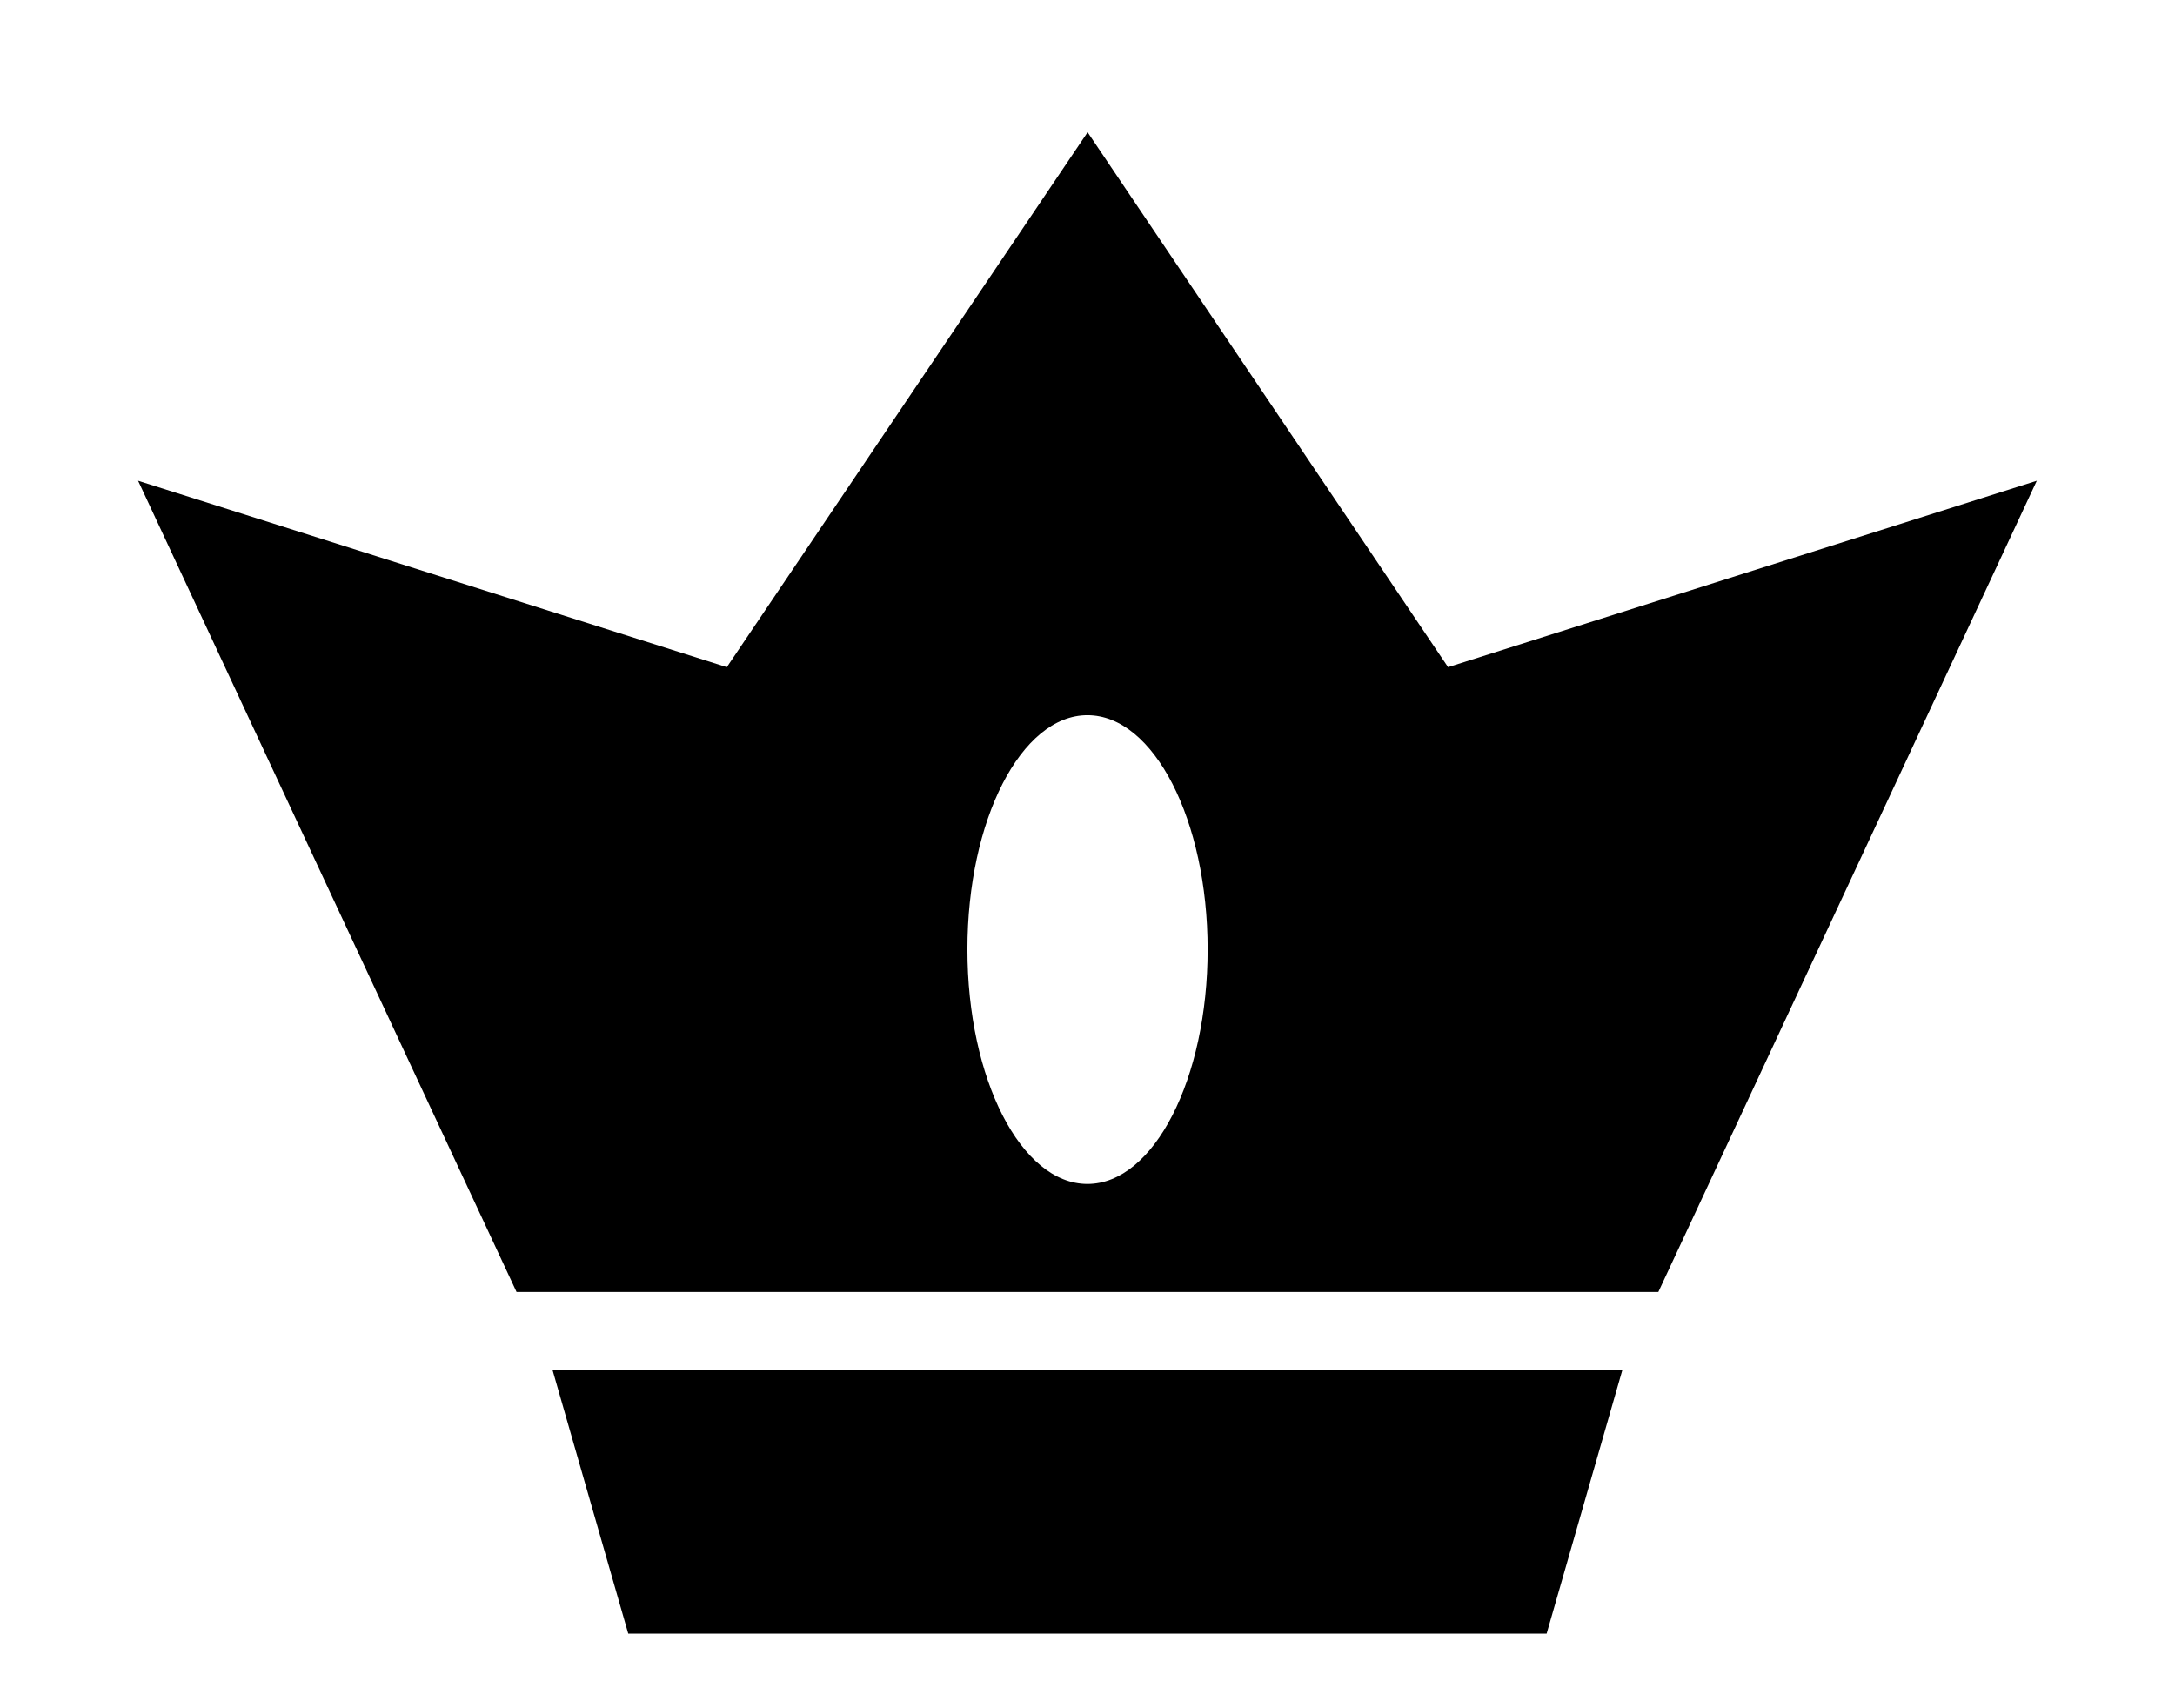
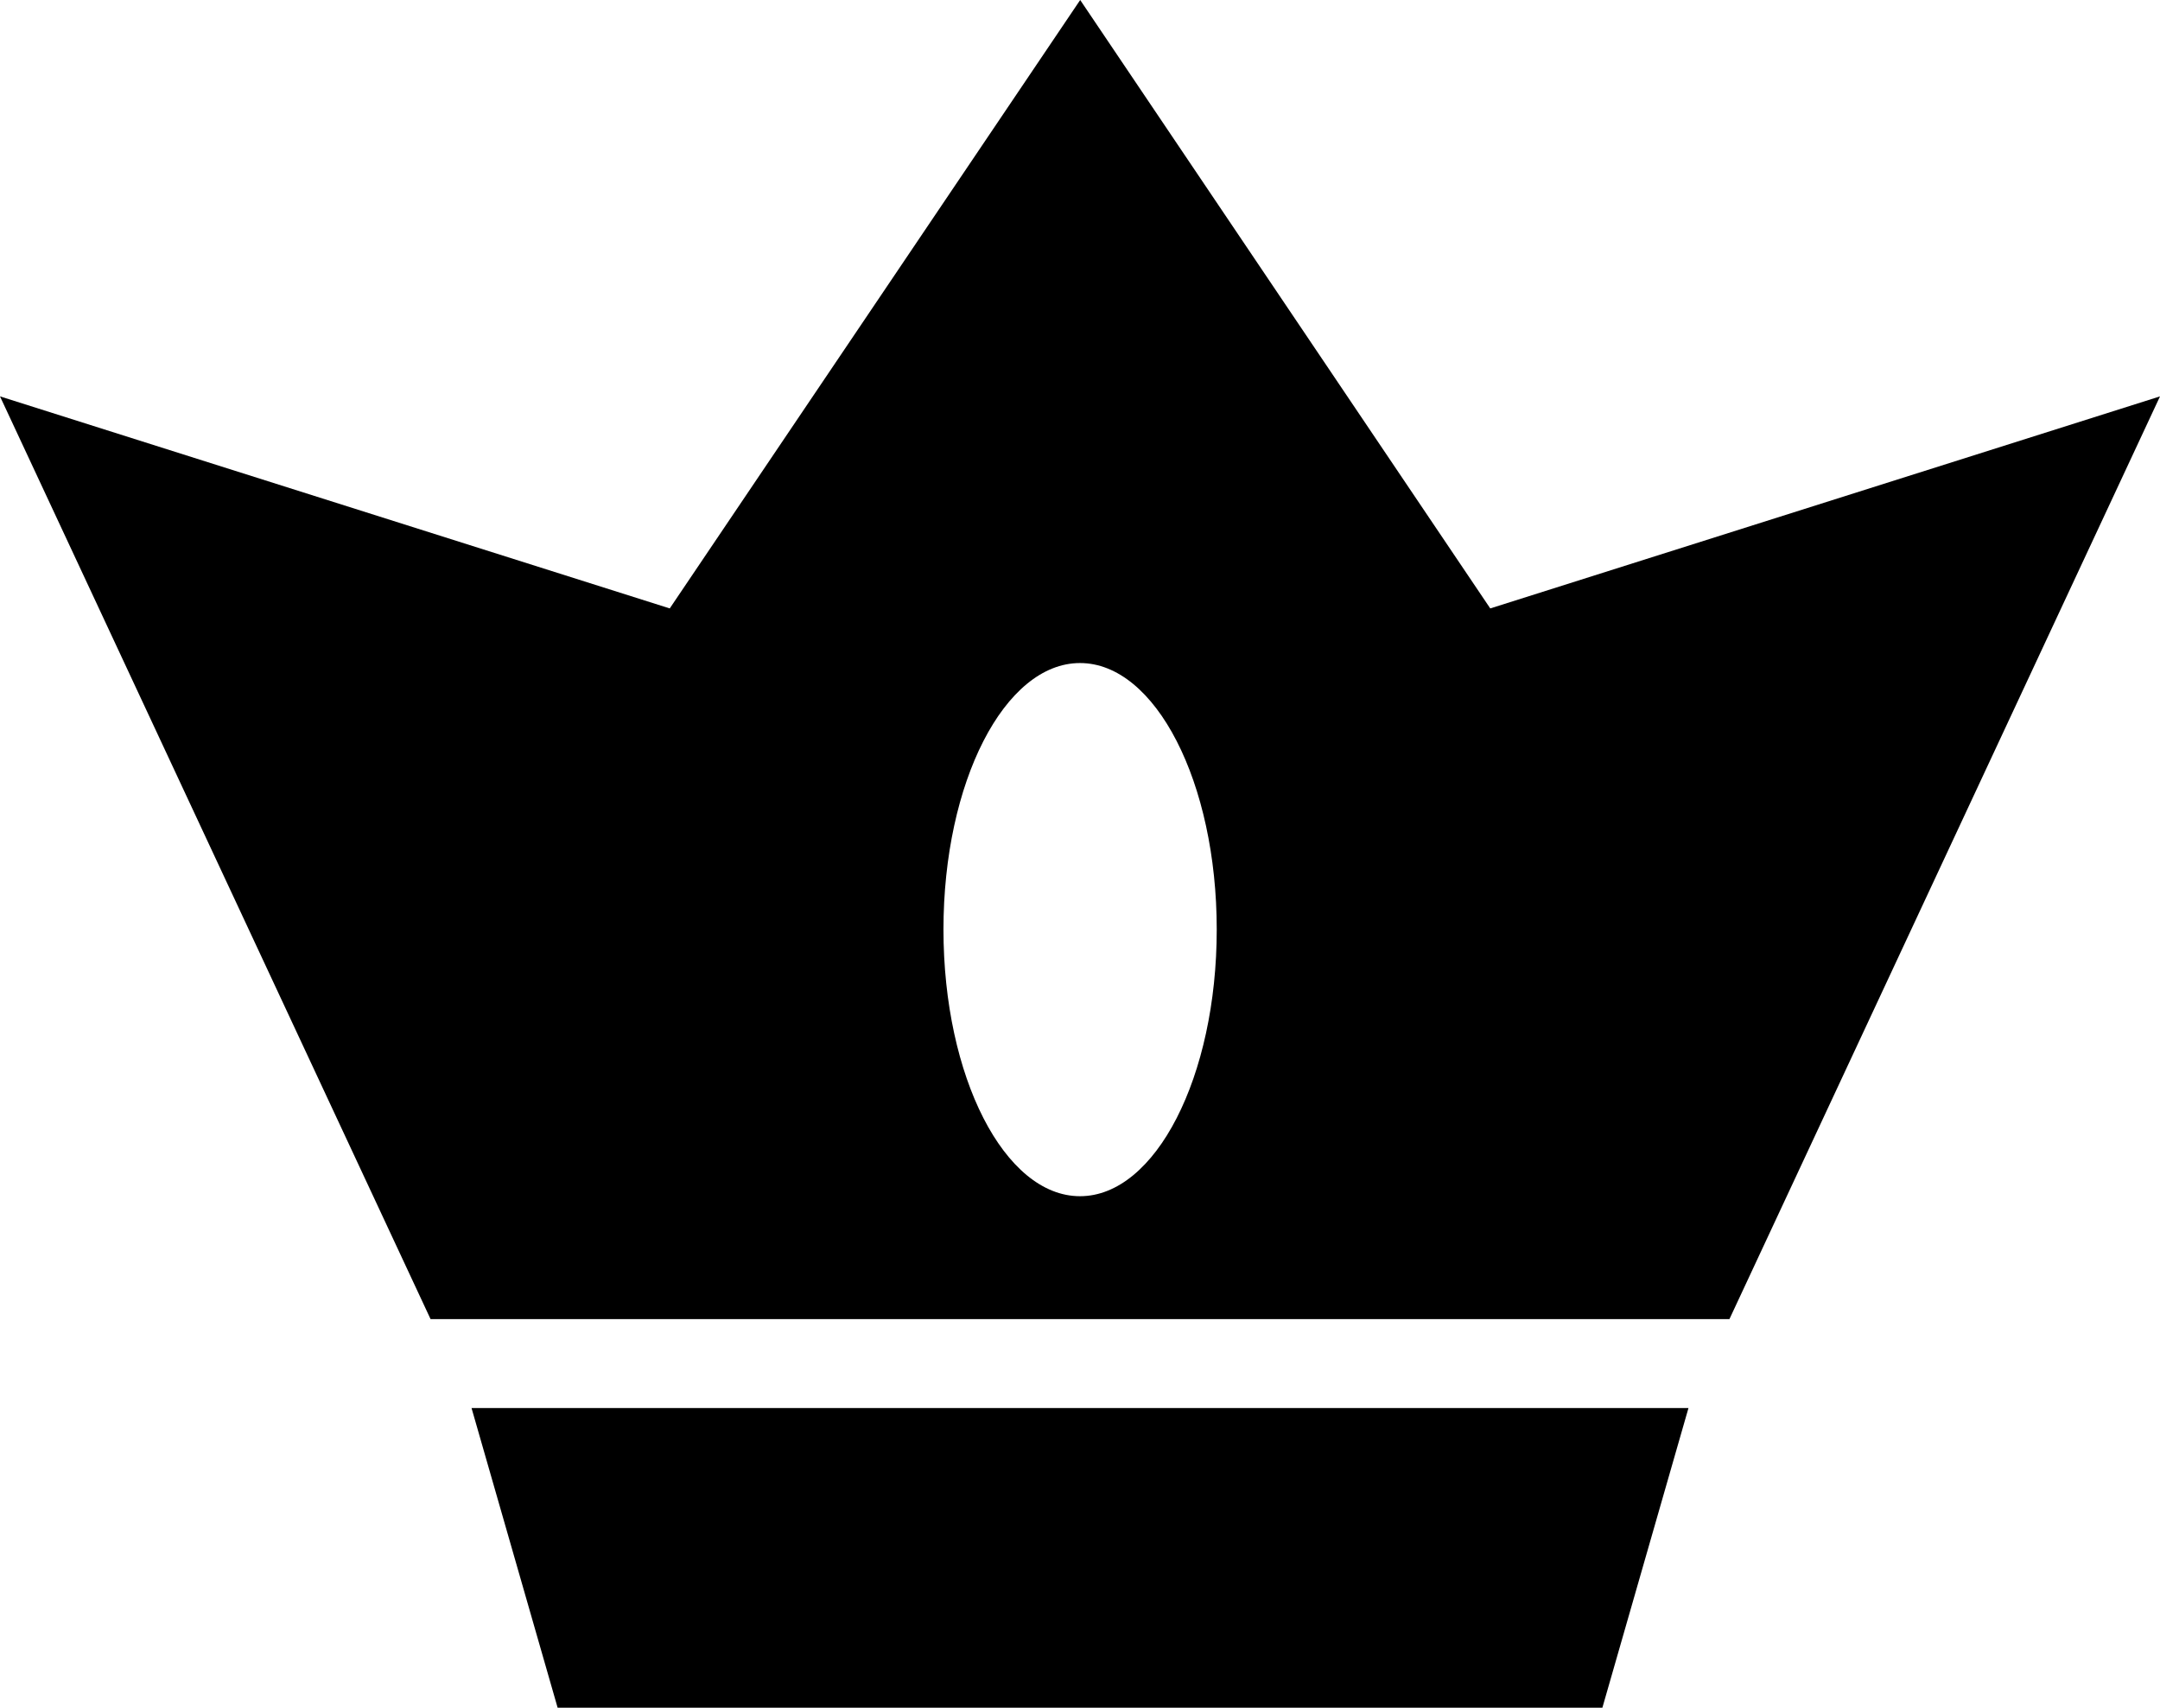
- <svg xmlns="http://www.w3.org/2000/svg" version="1.1" width="600" height="470.985">
-   <path d="m 333.14,261.891 c 0,35.701 -14.848,64.678 -33.157,64.678 -18.31,0 -33.11,-28.977 -33.11,-64.678 0,-35.689 14.801,-64.619 33.11,-64.619 18.31,0 33.157,28.93 33.157,64.619 m -180.705,116.051 295.096,0 -20.876,72.673 -253.343,0 -20.876,-72.673 z M 200.498,184.026 38.091,132.606 142.497,356.371 l 314.971,0 L 561.874,132.606 399.466,184.026 300.029,36.478 200.498,184.026 z" />
+ <svg xmlns="http://www.w3.org/2000/svg" version="1.1" width="523.783" height="414.137" id="svg1">
+   <defs id="defs1" />
+   <path d="m 295.049,225.414 c 0,35.701 -14.848,64.678 -33.157,64.678 -18.31,0 -33.11,-28.977 -33.11,-64.678 0,-35.689 14.801,-64.619 33.11,-64.619 18.31,0 33.157,28.93 33.157,64.619 m -180.705,116.051 h 295.096 l -20.876,72.673 H 135.22 Z M 162.408,147.548 0,96.128 104.406,319.893 H 419.377 L 523.783,96.128 361.375,147.548 261.938,0 Z" id="path1" />
</svg>
